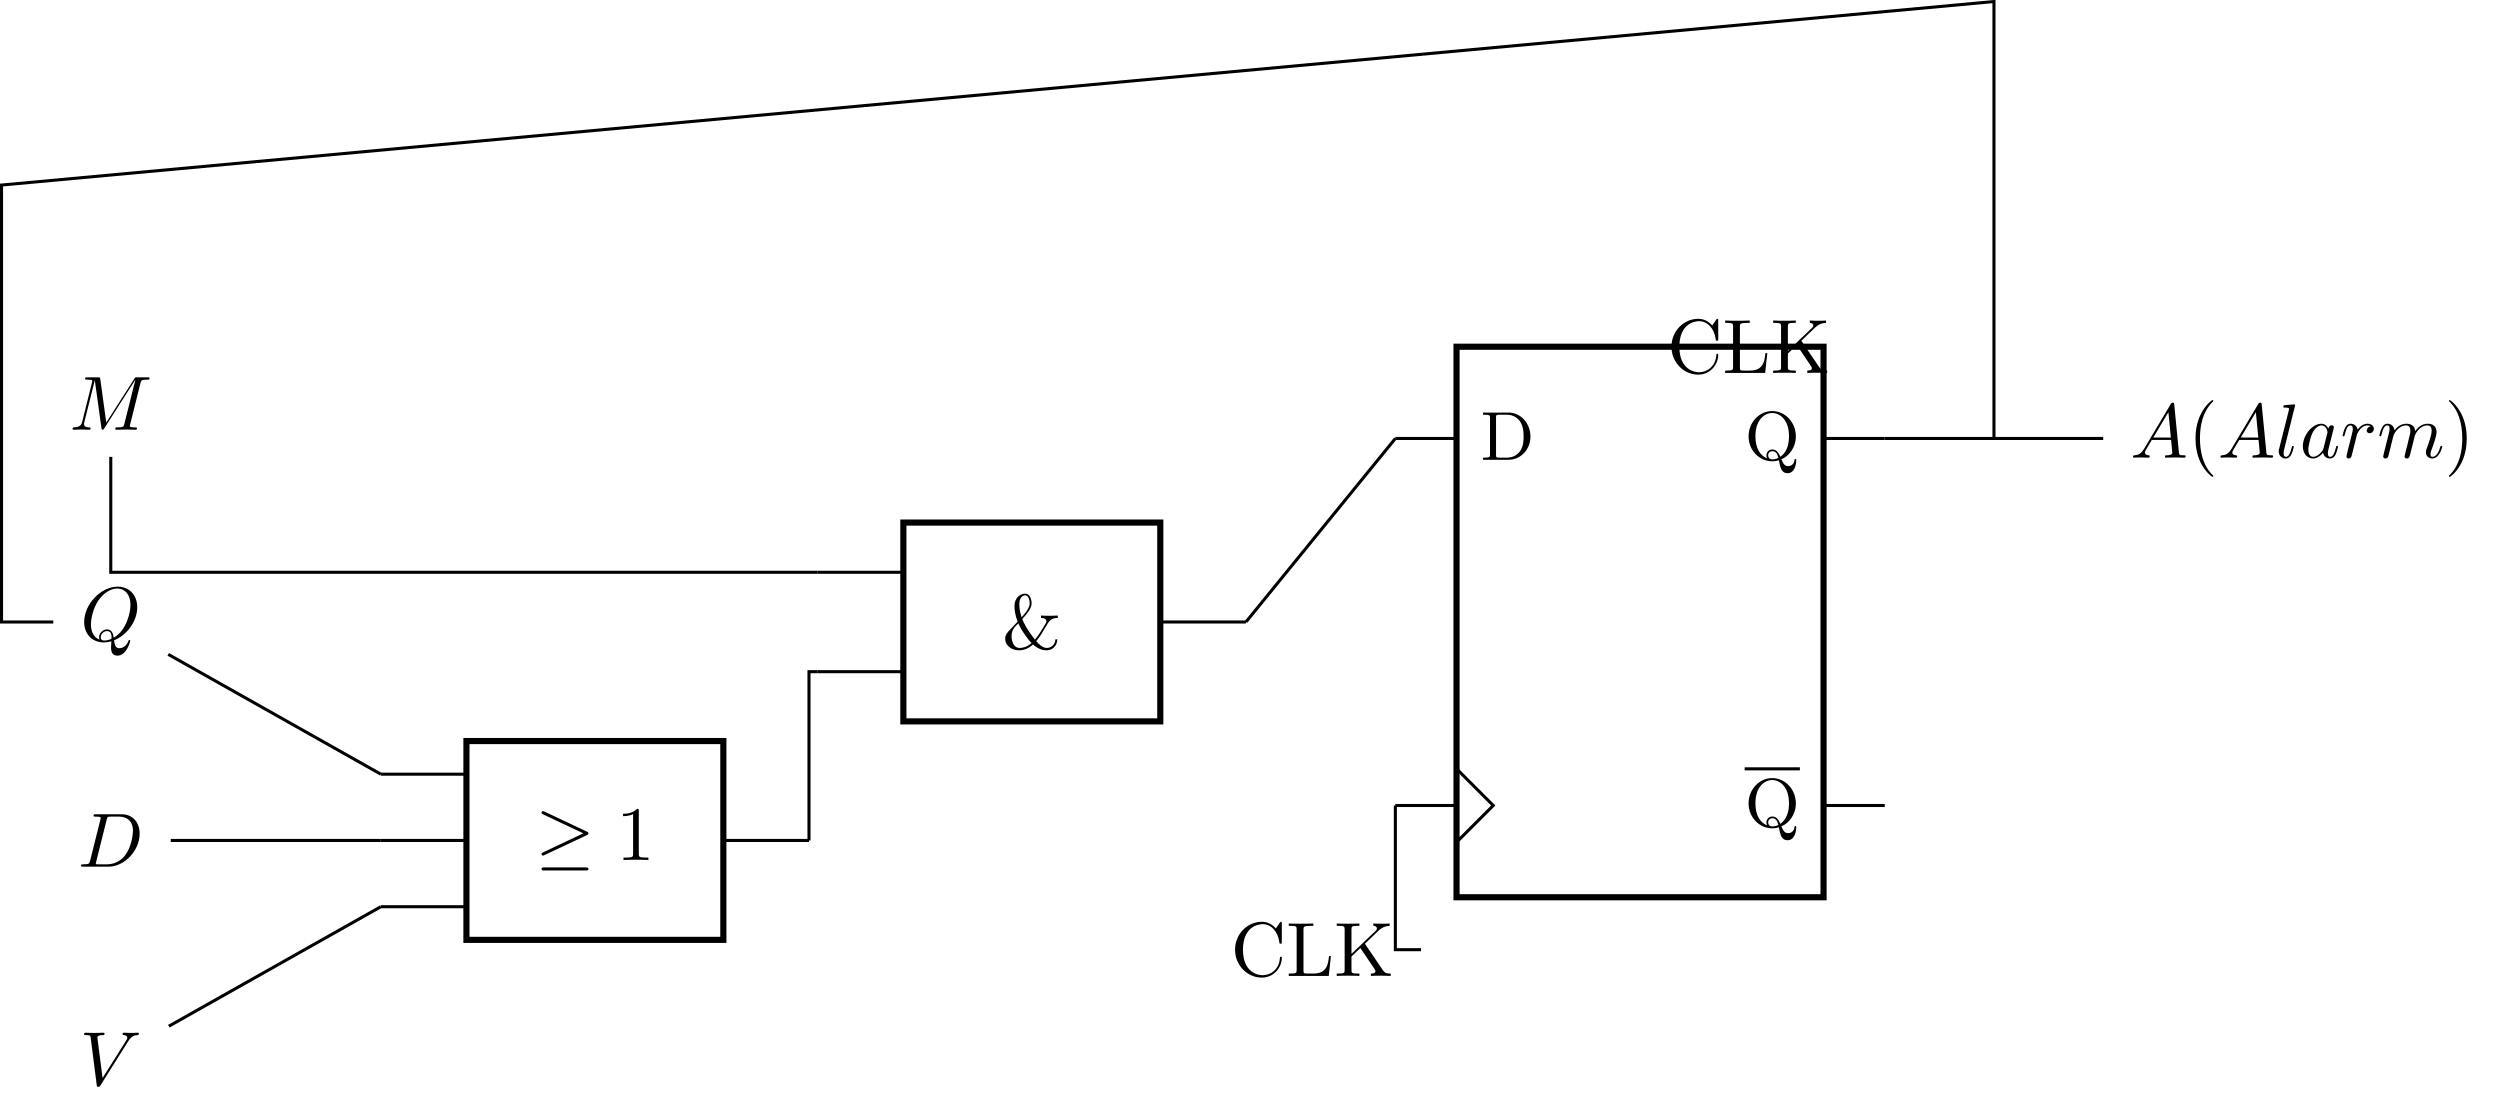
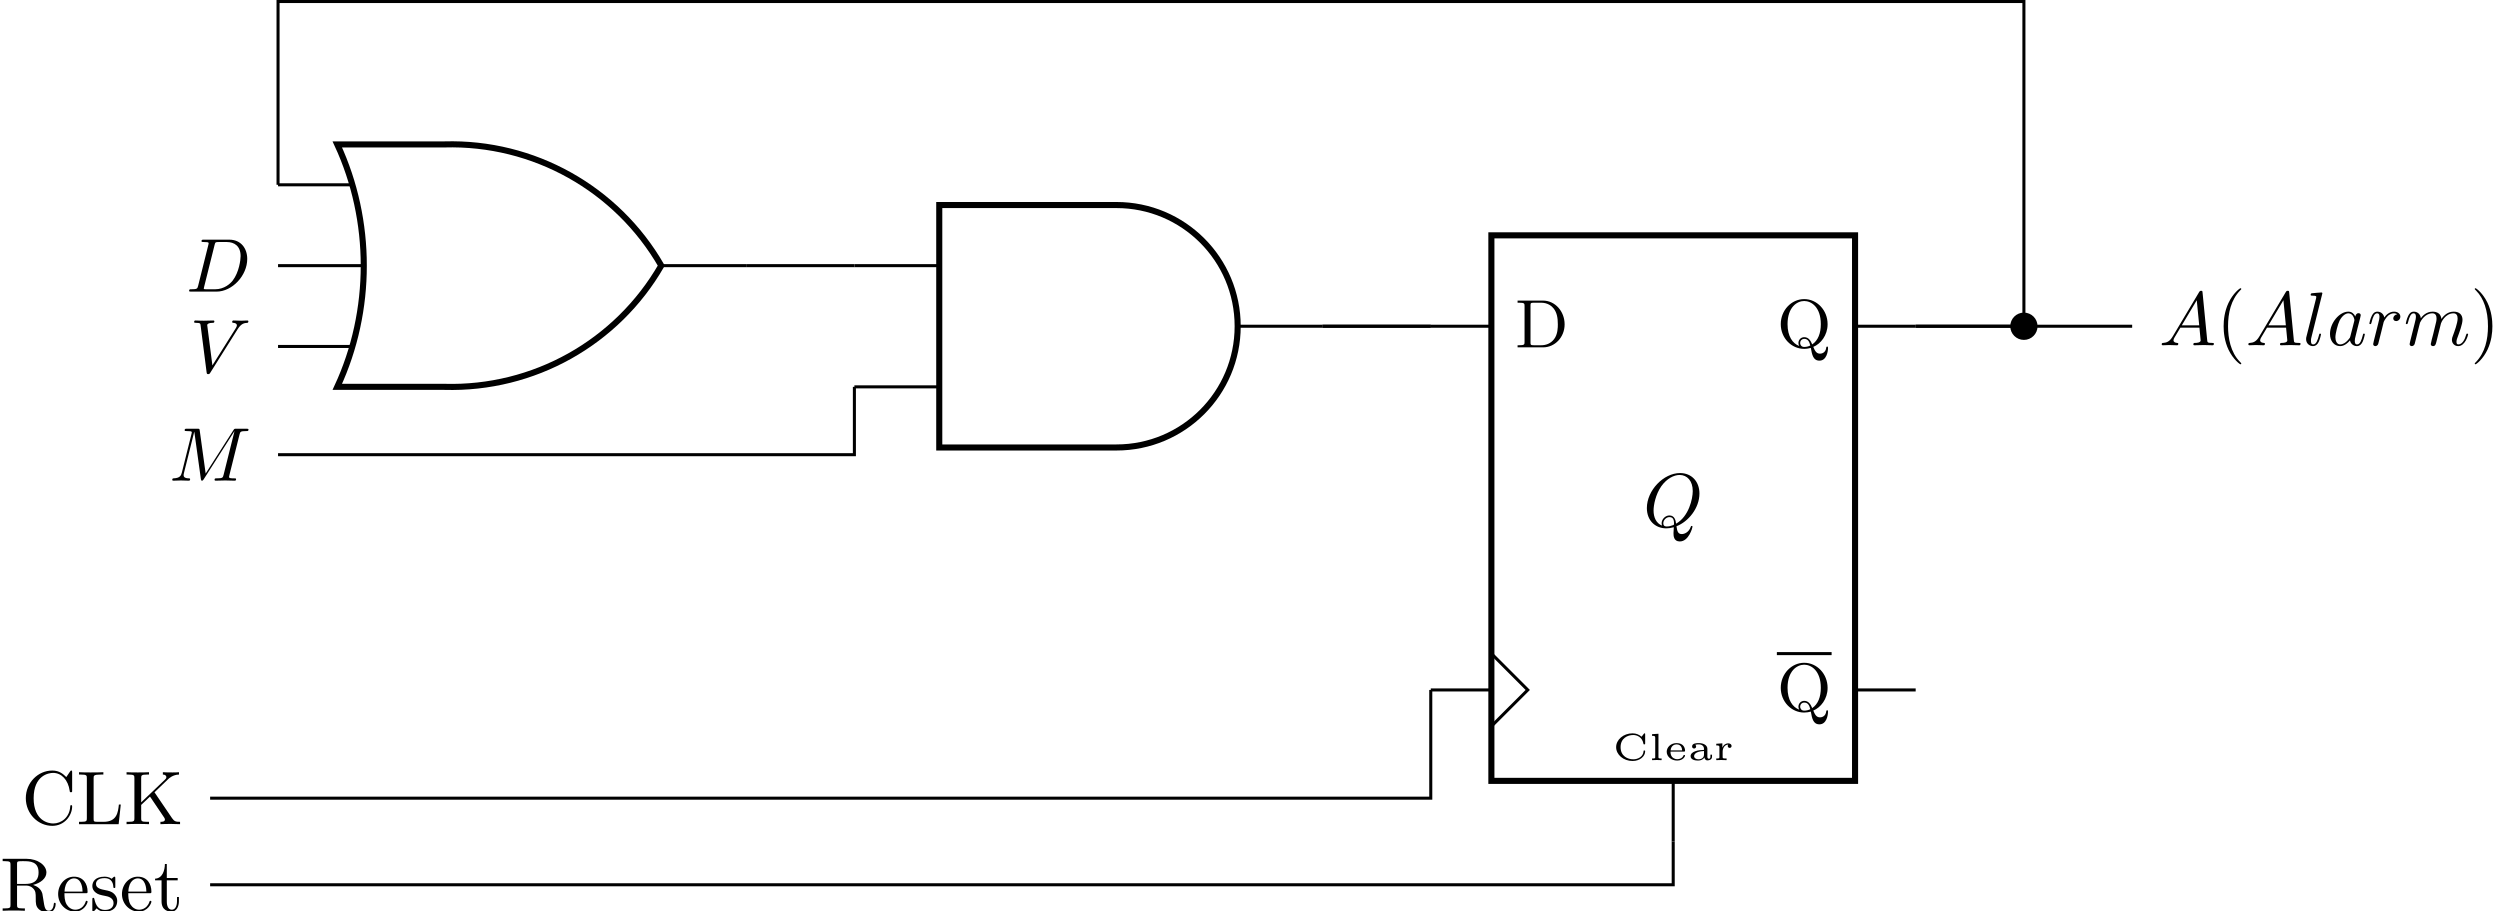
- <svg xmlns="http://www.w3.org/2000/svg" xmlns:xlink="http://www.w3.org/1999/xlink" version="1.1" width="324.378pt" height="144.121pt" viewBox="-72 -72 324.378 144.121">
+ <svg xmlns="http://www.w3.org/2000/svg" xmlns:xlink="http://www.w3.org/1999/xlink" version="1.1" width="327.359pt" height="119.259pt" viewBox="-58.717 -62.039 327.359 119.259">
  <defs>
-     <path id="g1-21" d="M6.715-3.228C6.854-3.288 6.914-3.357 6.914-3.447C6.914-3.547 6.874-3.606 6.715-3.676L1.225-6.267C1.086-6.336 1.046-6.336 1.026-6.336C.907-6.336 .827-6.247 .827-6.137C.827-6.017 .907-5.968 1.016-5.918L6.247-3.457L1.036-.996C.837-.907 .827-.827 .827-.767C.827-.658 .917-.568 1.026-.568C1.056-.568 1.076-.568 1.205-.638L6.715-3.228ZM6.565 1.365C6.735 1.365 6.914 1.365 6.914 1.166S6.705 .966 6.555 .966H1.186C1.036 .966 .827 .966 .827 1.166S1.006 1.365 1.176 1.365H6.565Z" />
+     <path id="g2-40" d="M3.298 2.391C3.298 2.361 3.298 2.341 3.128 2.172C1.883 .917 1.564-.966 1.564-2.491C1.564-4.224 1.943-5.958 3.168-7.203C3.298-7.323 3.298-7.342 3.298-7.372C3.298-7.442 3.258-7.472 3.198-7.472C3.098-7.472 2.202-6.795 1.614-5.529C1.106-4.433 .986-3.328 .986-2.491C.986-1.714 1.096-.508 1.644 .618C2.242 1.843 3.098 2.491 3.198 2.491C3.258 2.491 3.298 2.461 3.298 2.391Z" />
+     <path id="g2-41" d="M2.879-2.491C2.879-3.268 2.77-4.473 2.222-5.599C1.624-6.824 .767-7.472 .667-7.472C.608-7.472 .568-7.432 .568-7.372C.568-7.342 .568-7.323 .757-7.143C1.733-6.157 2.301-4.573 2.301-2.491C2.301-.787 1.933 .966 .697 2.222C.568 2.341 .568 2.361 .568 2.391C.568 2.451 .608 2.491 .667 2.491C.767 2.491 1.664 1.813 2.252 .548C2.76-.548 2.879-1.654 2.879-2.491Z" />
+     <path id="g2-67" d="M.558-3.407C.558-1.345 2.172 .219 4.025 .219C5.649 .219 6.625-1.166 6.625-2.321C6.625-2.421 6.625-2.491 6.496-2.491C6.386-2.491 6.386-2.431 6.376-2.331C6.296-.907 5.23-.09 4.144-.09C3.537-.09 1.584-.428 1.584-3.397C1.584-6.376 3.527-6.715 4.134-6.715C5.22-6.715 6.107-5.808 6.306-4.354C6.326-4.214 6.326-4.184 6.466-4.184C6.625-4.184 6.625-4.214 6.625-4.423V-6.785C6.625-6.954 6.625-7.024 6.516-7.024C6.476-7.024 6.436-7.024 6.356-6.904L5.858-6.167C5.489-6.526 4.981-7.024 4.025-7.024C2.162-7.024 .558-5.44 .558-3.407Z" />
+     <path id="g2-75" d="M3.985-4.174L5.778-5.898C5.858-5.978 6.386-6.486 7.193-6.496V-6.804C6.934-6.775 6.615-6.775 6.346-6.775C5.988-6.775 5.42-6.775 5.081-6.804V-6.496C5.479-6.486 5.539-6.257 5.539-6.167C5.539-6.007 5.44-5.908 5.36-5.838L2.242-2.859V-6.027C2.242-6.386 2.262-6.496 3.029-6.496H3.268V-6.804C2.919-6.775 2.182-6.775 1.803-6.775S.677-6.775 .329-6.804V-6.496H.568C1.335-6.496 1.355-6.386 1.355-6.027V-.777C1.355-.418 1.335-.309 .568-.309H.329V0C.677-.03 1.415-.03 1.793-.03S2.919-.03 3.268 0V-.309H3.029C2.262-.309 2.242-.418 2.242-.777V-2.521L3.397-3.616L5.2-.946C5.26-.857 5.35-.727 5.35-.608C5.35-.309 4.961-.309 4.762-.309V0C5.111-.03 5.808-.03 6.187-.03C6.535-.03 6.914-.02 7.333 0V-.309C6.795-.309 6.585-.349 6.286-.787L3.985-4.174Z" />
+     <path id="g2-76" d="M5.798-2.57H5.549C5.44-1.554 5.3-.309 3.547-.309H2.73C2.262-.309 2.242-.379 2.242-.707V-6.017C2.242-6.356 2.242-6.496 3.188-6.496H3.517V-6.804C3.158-6.775 2.252-6.775 1.843-6.775C1.455-6.775 .677-6.775 .329-6.804V-6.496H.568C1.335-6.496 1.355-6.386 1.355-6.027V-.777C1.355-.418 1.335-.309 .568-.309H.329V0H5.519L5.798-2.57Z" />
+     <path id="g2-82" d="M2.232-3.517V-6.097C2.232-6.326 2.232-6.446 2.451-6.476C2.55-6.496 2.839-6.496 3.039-6.496C3.935-6.496 5.051-6.456 5.051-5.011C5.051-4.324 4.812-3.517 3.337-3.517H2.232ZM4.334-3.387C5.3-3.626 6.077-4.234 6.077-5.011C6.077-5.968 4.941-6.804 3.477-6.804H.349V-6.496H.588C1.355-6.496 1.375-6.386 1.375-6.027V-.777C1.375-.418 1.355-.309 .588-.309H.349V0C.707-.03 1.415-.03 1.803-.03S2.899-.03 3.258 0V-.309H3.019C2.252-.309 2.232-.418 2.232-.777V-3.298H3.377C3.537-3.298 3.955-3.298 4.304-2.959C4.682-2.6 4.682-2.291 4.682-1.624C4.682-.976 4.682-.578 5.091-.199C5.499 .159 6.047 .219 6.346 .219C7.123 .219 7.293-.598 7.293-.877C7.293-.936 7.293-1.046 7.163-1.046C7.054-1.046 7.054-.956 7.044-.887C6.984-.179 6.635 0 6.386 0C5.898 0 5.818-.508 5.679-1.435L5.549-2.232C5.37-2.869 4.882-3.198 4.334-3.387Z" />
+     <path id="g2-101" d="M1.116-2.511C1.176-3.995 2.012-4.244 2.351-4.244C3.377-4.244 3.477-2.899 3.477-2.511H1.116ZM1.106-2.301H3.885C4.105-2.301 4.134-2.301 4.134-2.511C4.134-3.497 3.597-4.463 2.351-4.463C1.196-4.463 .279-3.437 .279-2.192C.279-.857 1.325 .11 2.471 .11C3.686 .11 4.134-.996 4.134-1.186C4.134-1.285 4.055-1.305 4.005-1.305C3.915-1.305 3.895-1.245 3.875-1.166C3.527-.139 2.63-.139 2.531-.139C2.032-.139 1.634-.438 1.405-.807C1.106-1.285 1.106-1.943 1.106-2.301Z" />
+     <path id="g2-115" d="M2.072-1.933C2.291-1.893 3.108-1.733 3.108-1.016C3.108-.508 2.76-.11 1.983-.11C1.146-.11 .787-.677 .598-1.524C.568-1.654 .558-1.694 .458-1.694C.329-1.694 .329-1.624 .329-1.445V-.13C.329 .04 .329 .11 .438 .11C.488 .11 .498 .1 .687-.09C.707-.11 .707-.13 .887-.319C1.325 .1 1.773 .11 1.983 .11C3.128 .11 3.587-.558 3.587-1.275C3.587-1.803 3.288-2.102 3.168-2.222C2.839-2.54 2.451-2.62 2.032-2.7C1.474-2.809 .807-2.939 .807-3.517C.807-3.866 1.066-4.274 1.923-4.274C3.019-4.274 3.068-3.377 3.088-3.068C3.098-2.979 3.188-2.979 3.208-2.979C3.337-2.979 3.337-3.029 3.337-3.218V-4.224C3.337-4.394 3.337-4.463 3.228-4.463C3.178-4.463 3.158-4.463 3.029-4.344C2.999-4.304 2.899-4.214 2.859-4.184C2.481-4.463 2.072-4.463 1.923-4.463C.707-4.463 .329-3.796 .329-3.238C.329-2.889 .488-2.61 .757-2.391C1.076-2.132 1.355-2.072 2.072-1.933Z" />
+     <path id="g2-116" d="M1.724-3.985H3.148V-4.294H1.724V-6.127H1.474C1.465-5.31 1.166-4.244 .189-4.204V-3.985H1.036V-1.235C1.036-.01 1.963 .11 2.321 .11C3.029 .11 3.308-.598 3.308-1.235V-1.803H3.059V-1.255C3.059-.518 2.76-.139 2.391-.139C1.724-.139 1.724-1.046 1.724-1.215V-3.985Z" />
+     <path id="g1-65" d="M1.783-1.146C1.385-.478 .996-.339 .558-.309C.438-.299 .349-.299 .349-.11C.349-.05 .399 0 .478 0C.747 0 1.056-.03 1.335-.03C1.664-.03 2.012 0 2.331 0C2.391 0 2.521 0 2.521-.189C2.521-.299 2.431-.309 2.361-.309C2.132-.329 1.893-.408 1.893-.658C1.893-.777 1.953-.887 2.032-1.026L2.79-2.301H5.29C5.31-2.092 5.45-.737 5.45-.638C5.45-.339 4.932-.309 4.732-.309C4.593-.309 4.493-.309 4.493-.11C4.493 0 4.613 0 4.633 0C5.041 0 5.469-.03 5.878-.03C6.127-.03 6.755 0 7.004 0C7.064 0 7.183 0 7.183-.199C7.183-.309 7.083-.309 6.954-.309C6.336-.309 6.336-.379 6.306-.667L5.699-6.894C5.679-7.093 5.679-7.133 5.509-7.133C5.35-7.133 5.31-7.064 5.25-6.964L1.783-1.146ZM2.979-2.61L4.941-5.898L5.26-2.61H2.979Z" />
+     <path id="g1-68" d="M1.584-.777C1.484-.389 1.465-.309 .677-.309C.508-.309 .399-.309 .399-.12C.399 0 .488 0 .677 0H3.975C6.047 0 8.01-2.102 8.01-4.284C8.01-5.689 7.163-6.804 5.669-6.804H2.321C2.132-6.804 2.022-6.804 2.022-6.615C2.022-6.496 2.112-6.496 2.311-6.496C2.441-6.496 2.62-6.486 2.74-6.476C2.899-6.456 2.959-6.426 2.959-6.316C2.959-6.276 2.949-6.247 2.919-6.127L1.584-.777ZM3.736-6.117C3.826-6.466 3.846-6.496 4.274-6.496H5.34C6.316-6.496 7.143-5.968 7.143-4.653C7.143-4.164 6.944-2.531 6.097-1.435C5.808-1.066 5.021-.309 3.796-.309H2.67C2.531-.309 2.511-.309 2.451-.319C2.351-.329 2.321-.339 2.321-.418C2.321-.448 2.321-.468 2.371-.648L3.736-6.117Z" />
+     <path id="g1-77" d="M9.225-6.037C9.315-6.396 9.335-6.496 10.082-6.496C10.311-6.496 10.401-6.496 10.401-6.695C10.401-6.804 10.301-6.804 10.132-6.804H8.817C8.558-6.804 8.548-6.804 8.428-6.615L4.792-.936L4.015-6.575C3.985-6.804 3.965-6.804 3.706-6.804H2.341C2.152-6.804 2.042-6.804 2.042-6.615C2.042-6.496 2.132-6.496 2.331-6.496C2.461-6.496 2.64-6.486 2.76-6.476C2.919-6.456 2.979-6.426 2.979-6.316C2.979-6.276 2.969-6.247 2.939-6.127L1.674-1.056C1.574-.658 1.405-.339 .598-.309C.548-.309 .418-.299 .418-.12C.418-.03 .478 0 .558 0C.877 0 1.225-.03 1.554-.03C1.893-.03 2.252 0 2.58 0C2.63 0 2.76 0 2.76-.199C2.76-.309 2.65-.309 2.58-.309C2.012-.319 1.903-.518 1.903-.747C1.903-.817 1.913-.867 1.943-.976L3.298-6.406H3.308L4.164-.229C4.184-.11 4.194 0 4.314 0C4.423 0 4.483-.11 4.533-.179L8.558-6.486H8.568L7.143-.777C7.044-.389 7.024-.309 6.237-.309C6.067-.309 5.958-.309 5.958-.12C5.958 0 6.077 0 6.107 0C6.386 0 7.064-.03 7.342-.03C7.751-.03 8.179 0 8.588 0C8.648 0 8.777 0 8.777-.199C8.777-.309 8.687-.309 8.498-.309C8.13-.309 7.851-.309 7.851-.488C7.851-.528 7.851-.548 7.9-.727L9.225-6.037Z" />
+     <path id="g1-81" d="M4.364-.06C5.908-.648 7.372-2.421 7.372-4.344C7.372-5.948 6.316-7.024 4.832-7.024C2.68-7.024 .488-4.762 .488-2.441C.488-.787 1.604 .219 3.039 .219C3.288 .219 3.626 .179 4.015 .07C3.975 .687 3.975 .707 3.975 .837C3.975 1.156 3.975 1.933 4.802 1.933C5.988 1.933 6.466 .11 6.466 0C6.466-.07 6.396-.1 6.356-.1C6.276-.1 6.257-.05 6.237 .01C5.998 .717 5.42 .966 5.071 .966C4.613 .966 4.463 .697 4.364-.06ZM2.481-.139C1.704-.448 1.365-1.225 1.365-2.122C1.365-2.809 1.624-4.224 2.381-5.3C3.108-6.316 4.045-6.775 4.772-6.775C5.768-6.775 6.496-5.998 6.496-4.663C6.496-3.666 5.988-1.335 4.314-.399C4.264-.747 4.164-1.474 3.437-1.474C2.909-1.474 2.421-.976 2.421-.458C2.421-.259 2.481-.149 2.481-.139ZM3.098-.03C2.959-.03 2.64-.03 2.64-.458C2.64-.857 3.019-1.255 3.437-1.255S4.045-1.016 4.045-.408C4.045-.259 4.035-.249 3.935-.209C3.676-.1 3.377-.03 3.098-.03Z" />
+     <path id="g1-86" d="M6.257-5.669C6.745-6.446 7.163-6.476 7.532-6.496C7.651-6.506 7.661-6.675 7.661-6.685C7.661-6.765 7.611-6.804 7.532-6.804C7.273-6.804 6.984-6.775 6.715-6.775C6.386-6.775 6.047-6.804 5.729-6.804C5.669-6.804 5.539-6.804 5.539-6.615C5.539-6.506 5.629-6.496 5.699-6.496C5.968-6.476 6.157-6.376 6.157-6.167C6.157-6.017 6.007-5.798 6.007-5.788L2.949-.927L2.271-6.197C2.271-6.366 2.501-6.496 2.959-6.496C3.098-6.496 3.208-6.496 3.208-6.695C3.208-6.785 3.128-6.804 3.068-6.804C2.67-6.804 2.242-6.775 1.833-6.775C1.654-6.775 1.465-6.785 1.285-6.785S.917-6.804 .747-6.804C.677-6.804 .558-6.804 .558-6.615C.558-6.496 .648-6.496 .807-6.496C1.365-6.496 1.375-6.406 1.405-6.157L2.192-.01C2.222 .189 2.262 .219 2.391 .219C2.55 .219 2.59 .169 2.67 .04L6.257-5.669Z" />
+     <path id="g1-97" d="M3.716-3.766C3.537-4.134 3.248-4.403 2.8-4.403C1.634-4.403 .399-2.939 .399-1.484C.399-.548 .946 .11 1.724 .11C1.923 .11 2.421 .07 3.019-.638C3.098-.219 3.447 .11 3.925 .11C4.274 .11 4.503-.12 4.663-.438C4.832-.797 4.961-1.405 4.961-1.425C4.961-1.524 4.872-1.524 4.842-1.524C4.742-1.524 4.732-1.484 4.702-1.345C4.533-.697 4.354-.11 3.945-.11C3.676-.11 3.646-.369 3.646-.568C3.646-.787 3.666-.867 3.776-1.305C3.885-1.724 3.905-1.823 3.995-2.202L4.354-3.597C4.423-3.875 4.423-3.895 4.423-3.935C4.423-4.105 4.304-4.204 4.134-4.204C3.895-4.204 3.746-3.985 3.716-3.766ZM3.068-1.186C3.019-1.006 3.019-.986 2.869-.817C2.431-.269 2.022-.11 1.743-.11C1.245-.11 1.106-.658 1.106-1.046C1.106-1.544 1.425-2.77 1.654-3.228C1.963-3.816 2.411-4.184 2.809-4.184C3.457-4.184 3.597-3.367 3.597-3.308S3.577-3.188 3.567-3.138L3.068-1.186Z" />
+     <path id="g1-108" d="M2.57-6.804C2.57-6.814 2.57-6.914 2.441-6.914C2.212-6.914 1.484-6.834 1.225-6.814C1.146-6.804 1.036-6.795 1.036-6.605C1.036-6.496 1.136-6.496 1.285-6.496C1.763-6.496 1.773-6.406 1.773-6.326L1.743-6.127L.488-1.146C.458-1.036 .438-.966 .438-.807C.438-.239 .877 .11 1.345 .11C1.674 .11 1.923-.09 2.092-.448C2.271-.827 2.391-1.405 2.391-1.425C2.391-1.524 2.301-1.524 2.271-1.524C2.172-1.524 2.162-1.484 2.132-1.345C1.963-.697 1.773-.11 1.375-.11C1.076-.11 1.076-.428 1.076-.568C1.076-.807 1.086-.857 1.136-1.046L2.57-6.804Z" />
+     <path id="g1-109" d="M.877-.588C.847-.438 .787-.209 .787-.159C.787 .02 .927 .11 1.076 .11C1.196 .11 1.375 .03 1.445-.169C1.455-.189 1.574-.658 1.634-.907L1.853-1.803C1.913-2.022 1.973-2.242 2.022-2.471C2.062-2.64 2.142-2.929 2.152-2.969C2.301-3.278 2.829-4.184 3.776-4.184C4.224-4.184 4.314-3.816 4.314-3.487C4.314-3.238 4.244-2.959 4.164-2.66L3.885-1.504L3.686-.747C3.646-.548 3.557-.209 3.557-.159C3.557 .02 3.696 .11 3.846 .11C4.154 .11 4.214-.139 4.294-.458C4.433-1.016 4.802-2.471 4.892-2.859C4.922-2.989 5.45-4.184 6.535-4.184C6.964-4.184 7.073-3.846 7.073-3.487C7.073-2.919 6.655-1.783 6.456-1.255C6.366-1.016 6.326-.907 6.326-.707C6.326-.239 6.675 .11 7.143 .11C8.08 .11 8.448-1.345 8.448-1.425C8.448-1.524 8.359-1.524 8.329-1.524C8.229-1.524 8.229-1.494 8.179-1.345C8.03-.817 7.711-.11 7.163-.11C6.994-.11 6.924-.209 6.924-.438C6.924-.687 7.014-.927 7.103-1.146C7.293-1.664 7.711-2.77 7.711-3.337C7.711-3.985 7.313-4.403 6.565-4.403S5.31-3.965 4.941-3.437C4.932-3.567 4.902-3.905 4.623-4.144C4.374-4.354 4.055-4.403 3.806-4.403C2.909-4.403 2.421-3.766 2.252-3.537C2.202-4.105 1.783-4.403 1.335-4.403C.877-4.403 .687-4.015 .598-3.836C.418-3.487 .289-2.899 .289-2.869C.289-2.77 .389-2.77 .408-2.77C.508-2.77 .518-2.78 .578-2.999C.747-3.706 .946-4.184 1.305-4.184C1.465-4.184 1.614-4.105 1.614-3.726C1.614-3.517 1.584-3.407 1.455-2.889L.877-.588Z" />
+     <path id="g1-114" d="M.877-.588C.847-.438 .787-.209 .787-.159C.787 .02 .927 .11 1.076 .11C1.196 .11 1.375 .03 1.445-.169C1.465-.209 1.803-1.564 1.843-1.743C1.923-2.072 2.102-2.77 2.162-3.039C2.202-3.168 2.481-3.636 2.72-3.856C2.8-3.925 3.088-4.184 3.517-4.184C3.776-4.184 3.925-4.065 3.935-4.065C3.636-4.015 3.417-3.776 3.417-3.517C3.417-3.357 3.527-3.168 3.796-3.168S4.344-3.397 4.344-3.756C4.344-4.105 4.025-4.403 3.517-4.403C2.869-4.403 2.431-3.915 2.242-3.636C2.162-4.085 1.803-4.403 1.335-4.403C.877-4.403 .687-4.015 .598-3.836C.418-3.497 .289-2.899 .289-2.869C.289-2.77 .389-2.77 .408-2.77C.508-2.77 .518-2.78 .578-2.999C.747-3.706 .946-4.184 1.305-4.184C1.474-4.184 1.614-4.105 1.614-3.726C1.614-3.517 1.584-3.407 1.455-2.889L.877-.588Z" />
+     <path id="g3-67" d="M4.284-3.372C4.284-3.457 4.284-3.512 4.204-3.512C4.154-3.512 4.139-3.492 4.11-3.452L3.816-3.068C3.512-3.328 3.128-3.512 2.635-3.512C1.43-3.512 .483-2.68 .483-1.704C.483-.717 1.43 .11 2.64 .11C3.601 .11 4.284-.503 4.284-1.166C4.284-1.245 4.264-1.27 4.179-1.27C4.125-1.27 4.08-1.27 4.075-1.186C4.035-.428 3.313-.11 2.73-.11C2.022-.11 1.066-.498 1.066-1.704C1.066-2.889 2.002-3.293 2.725-3.293C3.173-3.293 3.905-3.054 4.065-2.127C4.075-2.067 4.134-2.067 4.174-2.067C4.284-2.067 4.284-2.102 4.284-2.207V-3.372Z" />
+     <path id="g3-97" d="M2.605-1.479C2.605-1.958 2.102-2.232 1.484-2.232C1.181-2.232 .603-2.217 .603-1.793C.603-1.609 .742-1.524 .867-1.524C1.001-1.524 1.131-1.619 1.131-1.788C1.131-1.908 1.061-1.983 1.016-2.012C1.181-2.067 1.42-2.067 1.474-2.067C1.898-2.067 2.162-1.833 2.162-1.474V-1.345C1.679-1.32 1.41-1.305 1.026-1.171C.697-1.056 .408-.847 .408-.523C.408-.055 .986 .055 1.385 .055C1.768 .055 2.067-.1 2.222-.354C2.242-.179 2.356 .03 2.61 .03C2.645 .03 3.213 .03 3.213-.448V-.722H3.004V-.458C3.004-.408 3.004-.189 2.804-.189S2.605-.408 2.605-.458V-1.479ZM2.162-.707C2.162-.159 1.564-.11 1.44-.11C1.146-.11 .867-.264 .867-.523C.867-.687 .971-1.146 2.162-1.196V-.707Z" />
+     <path id="g3-101" d="M2.575-1.121C2.68-1.121 2.725-1.121 2.725-1.24C2.725-1.574 2.545-2.232 1.614-2.232C.857-2.232 .324-1.689 .324-1.096C.324-.463 .932 .055 1.689 .055C2.481 .055 2.725-.498 2.725-.593C2.725-.677 2.645-.677 2.62-.677C2.545-.677 2.535-.658 2.506-.588C2.366-.244 1.998-.125 1.719-.125C1.315-.125 1.091-.349 1.016-.433C.822-.672 .822-.986 .822-1.121H2.575ZM.832-1.275C.892-1.933 1.375-2.067 1.609-2.067C2.301-2.067 2.336-1.42 2.341-1.275H.832Z" />
+     <path id="g3-108" d="M1.25-3.457L.413-3.402V-3.183C.782-3.183 .827-3.148 .827-2.904V-.418C.827-.264 .827-.219 .503-.219H.413V0C.623-.015 .827-.02 1.036-.02S1.455-.015 1.664 0V-.219H1.574C1.25-.219 1.25-.264 1.25-.418V-3.457Z" />
+     <path id="g3-114" d="M1.215-1.116C1.215-1.579 1.479-2.027 1.953-2.037C1.948-2.032 1.883-1.968 1.883-1.858C1.883-1.679 2.022-1.604 2.132-1.604C2.257-1.604 2.386-1.689 2.386-1.858C2.386-2.047 2.207-2.202 1.943-2.202C1.694-2.202 1.375-2.072 1.181-1.654H1.176V-2.202L.379-2.147V-1.928C.747-1.928 .792-1.893 .792-1.649V-.418C.792-.264 .792-.219 .468-.219H.379V0C.588-.015 .812-.02 1.021-.02C1.28-.02 1.524-.01 1.733 0V-.219H1.599C1.215-.219 1.215-.269 1.215-.423V-1.116Z" />
    <path id="g0-68" d="M.565-5.846C1.255-5.846 1.273-5.747 1.273-5.416V-.708C1.273-.377 1.255-.278 .565-.278H.359V0H3.694C5.245 0 6.519-1.327 6.519-3.013C6.519-4.716 5.272-6.124 3.694-6.124H.359V-5.846H.565ZM2.493-.278C2.071-.278 2.053-.341 2.053-.646V-5.478C2.053-5.783 2.071-5.846 2.493-5.846H3.452C4.322-5.846 4.86-5.389 5.102-5.066C5.496-4.546 5.631-3.9 5.631-3.013C5.631-2.645 5.631-1.704 5.138-1.076C4.671-.466 4.026-.278 3.461-.278H2.493Z" />
    <path id="g0-81" d="M4.77-.063C5.73-.457 6.644-1.56 6.644-3.04C6.644-4.869 5.254-6.321 3.578-6.321S.511-4.86 .511-3.04S1.91 .197 3.578 .197C3.891 .197 4.232 .134 4.447 .072C4.609 .959 4.743 1.739 5.577 1.739C6.51 1.739 6.698 .538 6.698 .081C6.698 0 6.698-.108 6.581-.108C6.519-.108 6.483-.054 6.474-.009C6.402 .771 5.792 .825 5.649 .825C5.165 .825 4.976 .439 4.77-.063ZM2.932-.179C2.062-.511 1.399-1.435 1.399-3.04C1.399-5.263 2.645-6.07 3.578-6.07S5.756-5.272 5.756-3.04C5.756-1.856 5.398-.906 4.627-.386C4.447-.834 4.169-1.336 3.587-1.336C3.147-1.336 2.824-.986 2.824-.574C2.824-.359 2.923-.188 2.932-.179ZM4.376-.242C4.116-.108 3.811-.054 3.578-.054C3.138-.054 3.049-.43 3.049-.574C3.049-.843 3.246-1.112 3.596-1.112C4.071-1.112 4.259-.735 4.376-.242Z" />
-     <path id="g3-38" d="M6.934-1.205C6.904-.418 6.267-.09 5.818-.09C5.28-.09 4.762-.598 4.443-.976C4.902-1.504 5.3-2.182 5.758-2.969C6.147-3.626 6.356-3.975 7.243-3.985V-4.294C6.874-4.274 6.336-4.264 6.276-4.264C6.167-4.264 5.33-4.274 5.061-4.294V-3.985C5.519-3.985 5.768-3.796 5.768-3.547C5.768-3.447 5.719-3.377 5.709-3.347C5.161-2.381 4.712-1.704 4.284-1.176C4.154-1.325 3.068-2.69 2.63-3.836C3.168-4.433 3.846-5.191 3.846-5.848C3.846-6.306 3.686-7.133 2.979-7.133C2.361-7.133 1.624-6.585 1.624-5.529C1.624-5.111 1.684-4.394 2.032-3.507L1.126-2.54C.677-2.082 .418-1.813 .418-1.275C.418-.408 1.235 .219 2.222 .219C3.068 .219 3.656-.209 4.025-.538C4.712 .06 5.3 .219 5.778 .219C6.535 .219 7.163-.349 7.183-1.205H6.934ZM2.55-4.075C2.281-4.872 2.252-5.45 2.252-5.758C2.252-6.595 2.65-6.914 2.999-6.914C3.597-6.914 3.597-5.878 3.597-5.858C3.597-5.2 2.79-4.334 2.55-4.075ZM2.122-3.278C2.341-2.809 2.491-2.511 2.919-1.893C3.108-1.614 3.467-1.096 3.836-.727C3.198-.159 2.58-.09 2.301-.09C1.474-.09 1.245-1.056 1.245-1.594C1.245-2.401 1.584-2.76 2.122-3.278Z" />
-     <path id="g3-40" d="M3.298 2.391C3.298 2.361 3.298 2.341 3.128 2.172C1.883 .917 1.564-.966 1.564-2.491C1.564-4.224 1.943-5.958 3.168-7.203C3.298-7.323 3.298-7.342 3.298-7.372C3.298-7.442 3.258-7.472 3.198-7.472C3.098-7.472 2.202-6.795 1.614-5.529C1.106-4.433 .986-3.328 .986-2.491C.986-1.714 1.096-.508 1.644 .618C2.242 1.843 3.098 2.491 3.198 2.491C3.258 2.491 3.298 2.461 3.298 2.391Z" />
-     <path id="g3-41" d="M2.879-2.491C2.879-3.268 2.77-4.473 2.222-5.599C1.624-6.824 .767-7.472 .667-7.472C.608-7.472 .568-7.432 .568-7.372C.568-7.342 .568-7.323 .757-7.143C1.733-6.157 2.301-4.573 2.301-2.491C2.301-.787 1.933 .966 .697 2.222C.568 2.341 .568 2.361 .568 2.391C.568 2.451 .608 2.491 .667 2.491C.767 2.491 1.664 1.813 2.252 .548C2.76-.548 2.879-1.654 2.879-2.491Z" />
-     <path id="g3-49" d="M2.929-6.376C2.929-6.615 2.929-6.635 2.7-6.635C2.082-5.998 1.205-5.998 .887-5.998V-5.689C1.086-5.689 1.674-5.689 2.192-5.948V-.787C2.192-.428 2.162-.309 1.265-.309H.946V0C1.295-.03 2.162-.03 2.56-.03S3.826-.03 4.174 0V-.309H3.856C2.959-.309 2.929-.418 2.929-.787V-6.376Z" />
-     <path id="g3-67" d="M.558-3.407C.558-1.345 2.172 .219 4.025 .219C5.649 .219 6.625-1.166 6.625-2.321C6.625-2.421 6.625-2.491 6.496-2.491C6.386-2.491 6.386-2.431 6.376-2.331C6.296-.907 5.23-.09 4.144-.09C3.537-.09 1.584-.428 1.584-3.397C1.584-6.376 3.527-6.715 4.134-6.715C5.22-6.715 6.107-5.808 6.306-4.354C6.326-4.214 6.326-4.184 6.466-4.184C6.625-4.184 6.625-4.214 6.625-4.423V-6.785C6.625-6.954 6.625-7.024 6.516-7.024C6.476-7.024 6.436-7.024 6.356-6.904L5.858-6.167C5.489-6.526 4.981-7.024 4.025-7.024C2.162-7.024 .558-5.44 .558-3.407Z" />
-     <path id="g3-75" d="M3.985-4.174L5.778-5.898C5.858-5.978 6.386-6.486 7.193-6.496V-6.804C6.934-6.775 6.615-6.775 6.346-6.775C5.988-6.775 5.42-6.775 5.081-6.804V-6.496C5.479-6.486 5.539-6.257 5.539-6.167C5.539-6.007 5.44-5.908 5.36-5.838L2.242-2.859V-6.027C2.242-6.386 2.262-6.496 3.029-6.496H3.268V-6.804C2.919-6.775 2.182-6.775 1.803-6.775S.677-6.775 .329-6.804V-6.496H.568C1.335-6.496 1.355-6.386 1.355-6.027V-.777C1.355-.418 1.335-.309 .568-.309H.329V0C.677-.03 1.415-.03 1.793-.03S2.919-.03 3.268 0V-.309H3.029C2.262-.309 2.242-.418 2.242-.777V-2.521L3.397-3.616L5.2-.946C5.26-.857 5.35-.727 5.35-.608C5.35-.309 4.961-.309 4.762-.309V0C5.111-.03 5.808-.03 6.187-.03C6.535-.03 6.914-.02 7.333 0V-.309C6.795-.309 6.585-.349 6.286-.787L3.985-4.174Z" />
-     <path id="g3-76" d="M5.798-2.57H5.549C5.44-1.554 5.3-.309 3.547-.309H2.73C2.262-.309 2.242-.379 2.242-.707V-6.017C2.242-6.356 2.242-6.496 3.188-6.496H3.517V-6.804C3.158-6.775 2.252-6.775 1.843-6.775C1.455-6.775 .677-6.775 .329-6.804V-6.496H.568C1.335-6.496 1.355-6.386 1.355-6.027V-.777C1.355-.418 1.335-.309 .568-.309H.329V0H5.519L5.798-2.57Z" />
-     <path id="g2-65" d="M1.783-1.146C1.385-.478 .996-.339 .558-.309C.438-.299 .349-.299 .349-.11C.349-.05 .399 0 .478 0C.747 0 1.056-.03 1.335-.03C1.664-.03 2.012 0 2.331 0C2.391 0 2.521 0 2.521-.189C2.521-.299 2.431-.309 2.361-.309C2.132-.329 1.893-.408 1.893-.658C1.893-.777 1.953-.887 2.032-1.026L2.79-2.301H5.29C5.31-2.092 5.45-.737 5.45-.638C5.45-.339 4.932-.309 4.732-.309C4.593-.309 4.493-.309 4.493-.11C4.493 0 4.613 0 4.633 0C5.041 0 5.469-.03 5.878-.03C6.127-.03 6.755 0 7.004 0C7.064 0 7.183 0 7.183-.199C7.183-.309 7.083-.309 6.954-.309C6.336-.309 6.336-.379 6.306-.667L5.699-6.894C5.679-7.093 5.679-7.133 5.509-7.133C5.35-7.133 5.31-7.064 5.25-6.964L1.783-1.146ZM2.979-2.61L4.941-5.898L5.26-2.61H2.979Z" />
-     <path id="g2-68" d="M1.584-.777C1.484-.389 1.465-.309 .677-.309C.508-.309 .399-.309 .399-.12C.399 0 .488 0 .677 0H3.975C6.047 0 8.01-2.102 8.01-4.284C8.01-5.689 7.163-6.804 5.669-6.804H2.321C2.132-6.804 2.022-6.804 2.022-6.615C2.022-6.496 2.112-6.496 2.311-6.496C2.441-6.496 2.62-6.486 2.74-6.476C2.899-6.456 2.959-6.426 2.959-6.316C2.959-6.276 2.949-6.247 2.919-6.127L1.584-.777ZM3.736-6.117C3.826-6.466 3.846-6.496 4.274-6.496H5.34C6.316-6.496 7.143-5.968 7.143-4.653C7.143-4.164 6.944-2.531 6.097-1.435C5.808-1.066 5.021-.309 3.796-.309H2.67C2.531-.309 2.511-.309 2.451-.319C2.351-.329 2.321-.339 2.321-.418C2.321-.448 2.321-.468 2.371-.648L3.736-6.117Z" />
-     <path id="g2-77" d="M9.225-6.037C9.315-6.396 9.335-6.496 10.082-6.496C10.311-6.496 10.401-6.496 10.401-6.695C10.401-6.804 10.301-6.804 10.132-6.804H8.817C8.558-6.804 8.548-6.804 8.428-6.615L4.792-.936L4.015-6.575C3.985-6.804 3.965-6.804 3.706-6.804H2.341C2.152-6.804 2.042-6.804 2.042-6.615C2.042-6.496 2.132-6.496 2.331-6.496C2.461-6.496 2.64-6.486 2.76-6.476C2.919-6.456 2.979-6.426 2.979-6.316C2.979-6.276 2.969-6.247 2.939-6.127L1.674-1.056C1.574-.658 1.405-.339 .598-.309C.548-.309 .418-.299 .418-.12C.418-.03 .478 0 .558 0C.877 0 1.225-.03 1.554-.03C1.893-.03 2.252 0 2.58 0C2.63 0 2.76 0 2.76-.199C2.76-.309 2.65-.309 2.58-.309C2.012-.319 1.903-.518 1.903-.747C1.903-.817 1.913-.867 1.943-.976L3.298-6.406H3.308L4.164-.229C4.184-.11 4.194 0 4.314 0C4.423 0 4.483-.11 4.533-.179L8.558-6.486H8.568L7.143-.777C7.044-.389 7.024-.309 6.237-.309C6.067-.309 5.958-.309 5.958-.12C5.958 0 6.077 0 6.107 0C6.386 0 7.064-.03 7.342-.03C7.751-.03 8.179 0 8.588 0C8.648 0 8.777 0 8.777-.199C8.777-.309 8.687-.309 8.498-.309C8.13-.309 7.851-.309 7.851-.488C7.851-.528 7.851-.548 7.9-.727L9.225-6.037Z" />
-     <path id="g2-81" d="M4.364-.06C5.908-.648 7.372-2.421 7.372-4.344C7.372-5.948 6.316-7.024 4.832-7.024C2.68-7.024 .488-4.762 .488-2.441C.488-.787 1.604 .219 3.039 .219C3.288 .219 3.626 .179 4.015 .07C3.975 .687 3.975 .707 3.975 .837C3.975 1.156 3.975 1.933 4.802 1.933C5.988 1.933 6.466 .11 6.466 0C6.466-.07 6.396-.1 6.356-.1C6.276-.1 6.257-.05 6.237 .01C5.998 .717 5.42 .966 5.071 .966C4.613 .966 4.463 .697 4.364-.06ZM2.481-.139C1.704-.448 1.365-1.225 1.365-2.122C1.365-2.809 1.624-4.224 2.381-5.3C3.108-6.316 4.045-6.775 4.772-6.775C5.768-6.775 6.496-5.998 6.496-4.663C6.496-3.666 5.988-1.335 4.314-.399C4.264-.747 4.164-1.474 3.437-1.474C2.909-1.474 2.421-.976 2.421-.458C2.421-.259 2.481-.149 2.481-.139ZM3.098-.03C2.959-.03 2.64-.03 2.64-.458C2.64-.857 3.019-1.255 3.437-1.255S4.045-1.016 4.045-.408C4.045-.259 4.035-.249 3.935-.209C3.676-.1 3.377-.03 3.098-.03Z" />
-     <path id="g2-86" d="M6.257-5.669C6.745-6.446 7.163-6.476 7.532-6.496C7.651-6.506 7.661-6.675 7.661-6.685C7.661-6.765 7.611-6.804 7.532-6.804C7.273-6.804 6.984-6.775 6.715-6.775C6.386-6.775 6.047-6.804 5.729-6.804C5.669-6.804 5.539-6.804 5.539-6.615C5.539-6.506 5.629-6.496 5.699-6.496C5.968-6.476 6.157-6.376 6.157-6.167C6.157-6.017 6.007-5.798 6.007-5.788L2.949-.927L2.271-6.197C2.271-6.366 2.501-6.496 2.959-6.496C3.098-6.496 3.208-6.496 3.208-6.695C3.208-6.785 3.128-6.804 3.068-6.804C2.67-6.804 2.242-6.775 1.833-6.775C1.654-6.775 1.465-6.785 1.285-6.785S.917-6.804 .747-6.804C.677-6.804 .558-6.804 .558-6.615C.558-6.496 .648-6.496 .807-6.496C1.365-6.496 1.375-6.406 1.405-6.157L2.192-.01C2.222 .189 2.262 .219 2.391 .219C2.55 .219 2.59 .169 2.67 .04L6.257-5.669Z" />
-     <path id="g2-97" d="M3.716-3.766C3.537-4.134 3.248-4.403 2.8-4.403C1.634-4.403 .399-2.939 .399-1.484C.399-.548 .946 .11 1.724 .11C1.923 .11 2.421 .07 3.019-.638C3.098-.219 3.447 .11 3.925 .11C4.274 .11 4.503-.12 4.663-.438C4.832-.797 4.961-1.405 4.961-1.425C4.961-1.524 4.872-1.524 4.842-1.524C4.742-1.524 4.732-1.484 4.702-1.345C4.533-.697 4.354-.11 3.945-.11C3.676-.11 3.646-.369 3.646-.568C3.646-.787 3.666-.867 3.776-1.305C3.885-1.724 3.905-1.823 3.995-2.202L4.354-3.597C4.423-3.875 4.423-3.895 4.423-3.935C4.423-4.105 4.304-4.204 4.134-4.204C3.895-4.204 3.746-3.985 3.716-3.766ZM3.068-1.186C3.019-1.006 3.019-.986 2.869-.817C2.431-.269 2.022-.11 1.743-.11C1.245-.11 1.106-.658 1.106-1.046C1.106-1.544 1.425-2.77 1.654-3.228C1.963-3.816 2.411-4.184 2.809-4.184C3.457-4.184 3.597-3.367 3.597-3.308S3.577-3.188 3.567-3.138L3.068-1.186Z" />
-     <path id="g2-108" d="M2.57-6.804C2.57-6.814 2.57-6.914 2.441-6.914C2.212-6.914 1.484-6.834 1.225-6.814C1.146-6.804 1.036-6.795 1.036-6.605C1.036-6.496 1.136-6.496 1.285-6.496C1.763-6.496 1.773-6.406 1.773-6.326L1.743-6.127L.488-1.146C.458-1.036 .438-.966 .438-.807C.438-.239 .877 .11 1.345 .11C1.674 .11 1.923-.09 2.092-.448C2.271-.827 2.391-1.405 2.391-1.425C2.391-1.524 2.301-1.524 2.271-1.524C2.172-1.524 2.162-1.484 2.132-1.345C1.963-.697 1.773-.11 1.375-.11C1.076-.11 1.076-.428 1.076-.568C1.076-.807 1.086-.857 1.136-1.046L2.57-6.804Z" />
-     <path id="g2-109" d="M.877-.588C.847-.438 .787-.209 .787-.159C.787 .02 .927 .11 1.076 .11C1.196 .11 1.375 .03 1.445-.169C1.455-.189 1.574-.658 1.634-.907L1.853-1.803C1.913-2.022 1.973-2.242 2.022-2.471C2.062-2.64 2.142-2.929 2.152-2.969C2.301-3.278 2.829-4.184 3.776-4.184C4.224-4.184 4.314-3.816 4.314-3.487C4.314-3.238 4.244-2.959 4.164-2.66L3.885-1.504L3.686-.747C3.646-.548 3.557-.209 3.557-.159C3.557 .02 3.696 .11 3.846 .11C4.154 .11 4.214-.139 4.294-.458C4.433-1.016 4.802-2.471 4.892-2.859C4.922-2.989 5.45-4.184 6.535-4.184C6.964-4.184 7.073-3.846 7.073-3.487C7.073-2.919 6.655-1.783 6.456-1.255C6.366-1.016 6.326-.907 6.326-.707C6.326-.239 6.675 .11 7.143 .11C8.08 .11 8.448-1.345 8.448-1.425C8.448-1.524 8.359-1.524 8.329-1.524C8.229-1.524 8.229-1.494 8.179-1.345C8.03-.817 7.711-.11 7.163-.11C6.994-.11 6.924-.209 6.924-.438C6.924-.687 7.014-.927 7.103-1.146C7.293-1.664 7.711-2.77 7.711-3.337C7.711-3.985 7.313-4.403 6.565-4.403S5.31-3.965 4.941-3.437C4.932-3.567 4.902-3.905 4.623-4.144C4.374-4.354 4.055-4.403 3.806-4.403C2.909-4.403 2.421-3.766 2.252-3.537C2.202-4.105 1.783-4.403 1.335-4.403C.877-4.403 .687-4.015 .598-3.836C.418-3.487 .289-2.899 .289-2.869C.289-2.77 .389-2.77 .408-2.77C.508-2.77 .518-2.78 .578-2.999C.747-3.706 .946-4.184 1.305-4.184C1.465-4.184 1.614-4.105 1.614-3.726C1.614-3.517 1.584-3.407 1.455-2.889L.877-.588Z" />
-     <path id="g2-114" d="M.877-.588C.847-.438 .787-.209 .787-.159C.787 .02 .927 .11 1.076 .11C1.196 .11 1.375 .03 1.445-.169C1.465-.209 1.803-1.564 1.843-1.743C1.923-2.072 2.102-2.77 2.162-3.039C2.202-3.168 2.481-3.636 2.72-3.856C2.8-3.925 3.088-4.184 3.517-4.184C3.776-4.184 3.925-4.065 3.935-4.065C3.636-4.015 3.417-3.776 3.417-3.517C3.417-3.357 3.527-3.168 3.796-3.168S4.344-3.397 4.344-3.756C4.344-4.105 4.025-4.403 3.517-4.403C2.869-4.403 2.431-3.915 2.242-3.636C2.162-4.085 1.803-4.403 1.335-4.403C.877-4.403 .687-4.015 .598-3.836C.418-3.497 .289-2.899 .289-2.869C.289-2.77 .389-2.77 .408-2.77C.508-2.77 .518-2.78 .578-2.999C.747-3.706 .946-4.184 1.305-4.184C1.474-4.184 1.614-4.105 1.614-3.726C1.614-3.517 1.584-3.407 1.455-2.889L.877-.588Z" />
  </defs>
  <g id="page1">
-     <g stroke-miterlimit="10" transform="translate(-.934651,37.04971)scale(0.996264,-0.996264)">
-       <g fill="#000" stroke="#000">
-         <g stroke-width="0.4">
-           <g transform="translate(-62.30132,53.48883)">
-             <g stroke="none" transform="scale(-1.00375,1.00375)translate(-.934651,37.04971)scale(-1,-1)">
-               <g fill="#000">
-                 <g stroke="none">
-                   <use x="-.935" y="37.05" xlink:href="#g2-77" />
-                 </g>
-               </g>
-             </g>
-           </g>
-           <g transform="translate(-61.18396,-3.41666)">
-             <g stroke="none" transform="scale(-1.00375,1.00375)translate(-.934651,37.04971)scale(-1,-1)">
-               <g fill="#000">
-                 <g stroke="none">
-                   <use x="-.935" y="37.05" xlink:href="#g2-68" />
-                 </g>
-               </g>
-             </g>
-           </g>
-           <g transform="translate(-60.93326,-31.8694)">
-             <g stroke="none" transform="scale(-1.00375,1.00375)translate(-.934651,37.04971)scale(-1,-1)">
-               <g fill="#000">
-                 <g stroke="none">
-                   <use x="-.935" y="37.05" xlink:href="#g2-86" />
-                 </g>
-               </g>
-             </g>
-           </g>
-           <g transform="translate(-60.85826,26.0083)">
-             <g stroke="none" transform="scale(-1.00375,1.00375)translate(-.934651,37.04971)scale(-1,-1)">
-               <g fill="#000">
-                 <g stroke="none">
-                   <use x="-.935" y="37.05" xlink:href="#g2-81" />
-                 </g>
-               </g>
-             </g>
-           </g>
-           <g stroke-width="0.8">
-             <path d="M-10.584 12.946H22.876V-12.946H-10.584Z" fill="none" />
-           </g>
-           <path d="M-21.738 8.631H-10.584M-21.738 0H-10.584M-21.738-8.63H-10.584" fill="none" />
-           <path d="M34.029 0H22.876" fill="none" />
-           <g fill="#000">
-             <g transform="translate(-1.63185,-2.54236)">
-               <g stroke="none" transform="scale(-1.00375,1.00375)translate(-.934651,37.04971)scale(-1,-1)">
-                 <use x="-.935" y="37.05" xlink:href="#g1-21" />
-                 <use x="9.581" y="37.05" xlink:href="#g3-49" />
-               </g>
-             </g>
-           </g>
-           <g transform="translate(6.1459,0.0)">
-             <g stroke="none" transform="scale(-1.00375,1.00375)translate(-.934651,37.04971)scale(-1,-1)">
-               <g fill="#000">
-                 <g stroke="none" />
-               </g>
-             </g>
-           </g>
-           <g stroke-width="0.8">
-             <path d="M46.321 41.399H79.782V15.507H46.321Z" fill="none" />
-           </g>
-           <path d="M35.168 34.926H46.321M35.168 21.98H46.321" fill="none" />
-           <path d="M90.935 28.453H79.782" fill="none" />
-           <g fill="#000">
-             <g transform="translate(59.16249,24.98053)">
-               <g stroke="none" transform="scale(-1.00375,1.00375)translate(-.934651,37.04971)scale(-1,-1)">
-                 <use x="-.935" y="37.05" xlink:href="#g3-38" />
-               </g>
-             </g>
-           </g>
-           <g transform="translate(63.05139,28.45274)">
-             <g stroke="none" transform="scale(-1.00375,1.00375)translate(-.934651,37.04971)scale(-1,-1)">
-               <g fill="#000">
-                 <g stroke="none" />
-               </g>
-             </g>
-           </g>
-           <g stroke-width="0.8">
-             <path d="M118.364-7.398H166.164V64.303H118.364Z" fill="none" />
-             <path d="" fill="none" />
-           </g>
-           <g fill="#000">
-             <path d="M118.364 9.332L123.144 4.552L118.364-.228" fill="none" />
-             <g transform="translate(123.1436,1.7773)">
-               <g stroke="none" transform="scale(-1.00375,1.00375)translate(-.934651,37.04971)scale(-1,-1)" />
-             </g>
-             <g transform="translate(152.8028,1.7773)">
-               <g stroke="none" transform="scale(-1.00375,1.00375)translate(-.934651,37.04971)scale(-1,-1)">
-                 <rect x="2.137" y="29.329" height=".398" width="7.168" />
-                 <use x="2.137" y="37.05" xlink:href="#g0-81" />
-               </g>
-             </g>
-             <g transform="translate(118.3636,25.67773)">
-               <g stroke="none" transform="scale(-1.00375,1.00375)translate(-.934651,37.04971)scale(-1,-1)" />
-             </g>
-             <g transform="translate(159.9972,25.67773)">
-               <g stroke="none" transform="scale(-1.00375,1.00375)translate(-.934651,37.04971)scale(-1,-1)" />
-             </g>
-             <g transform="translate(118.3636,49.57817)">
-               <g stroke="none" transform="scale(-1.00375,1.00375)translate(-.934651,37.04971)scale(-1,-1)">
-                 <use x="2.137" y="37.05" xlink:href="#g0-68" />
-               </g>
-             </g>
-             <g transform="translate(152.8028,49.57817)">
-               <g stroke="none" transform="scale(-1.00375,1.00375)translate(-.934651,37.04971)scale(-1,-1)">
-                 <use x="2.137" y="37.05" xlink:href="#g0-81" />
-               </g>
-             </g>
-             <g transform="translate(139.9026,57.49776)">
-               <g stroke="none" transform="scale(-1.00375,1.00375)translate(-.934651,37.04971)scale(-1,-1)" />
-             </g>
-             <g transform="translate(139.9026,-4.6757)">
-               <g stroke="none" transform="scale(-1.00375,1.00375)translate(-.934651,37.04971)scale(-1,-1)" />
-             </g>
-           </g>
-           <g stroke-width="0.4">
-             <path d="M118.364 4.552H110.397" fill="none" />
-             <path d="M166.164 4.552H174.13" fill="none" />
-             <path d="M118.364 52.353H110.397" fill="none" />
-             <path d="M166.164 52.353H174.13" fill="none" />
-           </g>
-           <g stroke-width="0.4">
- </g>
-           <g transform="translate(142.2637,28.45274)">
-             <g stroke="none" transform="scale(-1.00375,1.00375)translate(-.934651,37.04971)scale(-1,-1)">
-               <g fill="#000">
-                 <g stroke="none" />
-               </g>
-             </g>
-           </g>
-           <g transform="translate(145.7967,60.88675)">
-             <g stroke="none" transform="scale(-1.00375,1.00375)translate(-.934651,37.04971)scale(-1,-1)">
-               <g fill="#000">
-                 <g stroke="none">
-                   <use x="-.935" y="37.05" xlink:href="#g3-67" />
-                   <use x="6.261" y="37.05" xlink:href="#g3-76" />
-                   <use x="12.487" y="37.05" xlink:href="#g3-75" />
-                 </g>
-               </g>
-             </g>
-           </g>
-           <g transform="translate(88.95958,-17.64302)">
-             <g stroke="none" transform="scale(-1.00375,1.00375)translate(-.934651,37.04971)scale(-1,-1)">
-               <g fill="#000">
-                 <g stroke="none">
-                   <use x="-.935" y="37.05" xlink:href="#g3-67" />
-                   <use x="6.261" y="37.05" xlink:href="#g3-76" />
-                   <use x="12.487" y="37.05" xlink:href="#g3-75" />
-                 </g>
-               </g>
-             </g>
-           </g>
-           <path d="M-49.42 24.235L-21.738 8.631" fill="none" />
-           <path d="M-49.094 0L-21.738 0" fill="none" />
-           <path d="M-49.345-24.192L-21.738-8.63" fill="none" />
-           <path d="M-56.905 49.956V34.926H35.168" fill="none" />
-           <path d="M34.029 0V21.98H35.168" fill="none" />
-           <path d="M90.935 28.453L110.397 52.353" fill="none" />
-           <path d="M113.743-14.226H110.397V4.552" fill="none" />
-           <path d="M174.13 52.353H202.583M174.13 52.353H188.357V109.259L-71.132 85.358V28.453H-64.391" fill="none" />
-           <g transform="translate(206.1162,49.85316)">
-             <g stroke="none" transform="scale(-1.00375,1.00375)translate(-.934651,37.04971)scale(-1,-1)">
-               <g fill="#000">
-                 <g stroke="none">
-                   <use x="-.935" y="37.05" xlink:href="#g2-65" />
-                   <use x="6.537" y="37.05" xlink:href="#g3-40" />
-                   <use x="10.412" y="37.05" xlink:href="#g2-65" />
-                   <use x="17.884" y="37.05" xlink:href="#g2-108" />
-                   <use x="21.052" y="37.05" xlink:href="#g2-97" />
-                   <use x="26.319" y="37.05" xlink:href="#g2-114" />
-                   <use x="31.09" y="37.05" xlink:href="#g2-109" />
-                   <use x="39.837" y="37.05" xlink:href="#g3-41" />
-                 </g>
-               </g>
-             </g>
-           </g>
-         </g>
-       </g>
+     <path d="M136.57 40.211H184.191V-31.223H136.57Z" stroke="#000" fill="none" stroke-width=".797" />
+     <path d="M136.57 23.543L141.332 28.305L136.57 33.066" stroke="#000" fill="none" stroke-width=".399" stroke-miterlimit="10" />
+     <rect x="-6.629" y="-3.228" height=".398" width="7.168" transform="matrix(1 0 0 1 180.5809 26.57613)" />
+     <g transform="matrix(1 0 0 1 180.5809 26.57613)">
+       <use x="-6.629" y="4.493" xlink:href="#g0-81" />
+     </g>
+     <g transform="matrix(1 0 0 1 146.2699 -21.04677)">
+       <use x="-6.629" y="4.493" xlink:href="#g0-68" />
+     </g>
+     <g transform="matrix(1 0 0 1 180.5809 -21.04677)">
+       <use x="-6.629" y="4.493" xlink:href="#g0-81" />
+     </g>
+     <g transform="matrix(1 0 0 1 159.7719 33.00513)">
+       <use x="-7.349" y="4.493" xlink:href="#g3-67" />
+       <use x="-2.575" y="4.493" xlink:href="#g3-108" />
+       <use x="-.568" y="4.493" xlink:href="#g3-101" />
+       <use x="2.476" y="4.493" xlink:href="#g3-97" />
+       <use x="5.866" y="4.493" xlink:href="#g3-114" />
+     </g>
+     <path d="M136.57 28.305H128.633" stroke="#000" fill="none" stroke-width=".399" stroke-miterlimit="10" />
+     <path d="M184.191 28.305H192.129" stroke="#000" fill="none" stroke-width=".399" stroke-miterlimit="10" />
+     <path d="M136.57-19.32H128.633" stroke="#000" fill="none" stroke-width=".399" stroke-miterlimit="10" />
+     <path d="M184.191-19.32H192.129" stroke="#000" fill="none" stroke-width=".399" stroke-miterlimit="10" />
+     <path d="M160.379 40.211V48.148" stroke="#000" fill="none" stroke-width=".399" stroke-miterlimit="10" />
+     <g transform="matrix(1 0 0 1 166.1429 2.43533)">
+       <use x="-9.701" y="4.493" xlink:href="#g1-81" />
+     </g>
+     <path d="M128.633-19.32H114.457" stroke="#000" fill="none" stroke-width=".399" stroke-miterlimit="10" />
+     <path d="M64.273-27.254H53.16M64.273-11.383H53.16" stroke="#000" fill="none" stroke-width=".399" stroke-miterlimit="10" />
+     <path d="M64.273-35.191H87.473C96.242-35.191 103.348-28.086 103.348-19.32C103.348-10.551 96.242-3.445 87.473-3.445H64.273Z" stroke="#000" fill="none" stroke-width=".797" stroke-miterlimit="10" />
+     <path d="M103.348-19.32H114.457" stroke="#000" fill="none" stroke-width=".399" stroke-miterlimit="10" />
+     <path d="M53.16-27.254H38.988" stroke="#000" fill="none" stroke-width=".399" stroke-miterlimit="10" />
+     <path d="M-12.828-37.84H-22.309" stroke="#000" fill="none" stroke-width=".399" stroke-miterlimit="10" />
+     <path d="M-11.195-27.254H-22.309" stroke="#000" fill="none" stroke-width=".399" stroke-miterlimit="10" />
+     <path d="M-12.828-16.672H-22.309" stroke="#000" fill="none" stroke-width=".399" stroke-miterlimit="10" />
+     <path d="M-11.195-43.129H-.516C11.145-43.457 22.047-37.363 27.875-27.258C22.047-17.152 11.145-11.055-.516-11.383H-14.551C-9.926-21.352-9.926-33.16-14.551-43.129Z" stroke="#000" fill="none" stroke-width=".797" stroke-miterlimit="10" />
+     <path d="M27.879-27.254H38.988" stroke="#000" fill="none" stroke-width=".399" stroke-miterlimit="10" />
+     <g transform="matrix(1 0 0 1 -24.65237 -28.34447)">
+       <use x="-9.701" y="4.493" xlink:href="#g1-68" />
+     </g>
+     <g transform="matrix(1 0 0 1 -24.15287 -17.76187)">
+       <use x="-9.701" y="4.493" xlink:href="#g1-86" />
+     </g>
+     <g transform="matrix(1 0 0 1 -26.87877 -3.58847)">
+       <use x="-9.701" y="4.493" xlink:href="#g1-77" />
+     </g>
+     <path d="M-22.309-2.5H53.16V-11.383" stroke="#000" fill="none" stroke-width=".399" stroke-miterlimit="10" />
+     <path d="M114.457-19.32H128.633" stroke="#000" fill="none" stroke-width=".399" stroke-miterlimit="10" />
+     <path d="M128.633 28.305V42.477H-31.203" stroke="#000" fill="none" stroke-width=".399" stroke-miterlimit="10" />
+     <g transform="matrix(1 0 0 1 -46.19377 41.38873)">
+       <use x="-9.701" y="4.493" xlink:href="#g2-67" />
+       <use x="-2.506" y="4.493" xlink:href="#g2-76" />
+       <use x="3.721" y="4.493" xlink:href="#g2-75" />
+     </g>
+     <path d="M192.129-19.32H220.476" stroke="#000" fill="none" stroke-width=".399" stroke-miterlimit="10" />
+     <g transform="matrix(1 0 0 1 233.6959 -21.32077)">
+       <use x="-9.701" y="4.493" xlink:href="#g1-65" />
+       <use x="-2.229" y="4.493" xlink:href="#g2-40" />
+       <use x="1.645" y="4.493" xlink:href="#g1-65" />
+       <use x="9.117" y="4.493" xlink:href="#g1-108" />
+       <use x="12.286" y="4.493" xlink:href="#g1-97" />
+       <use x="17.552" y="4.493" xlink:href="#g1-114" />
+       <use x="22.324" y="4.493" xlink:href="#g1-109" />
+       <use x="31.071" y="4.493" xlink:href="#g2-41" />
+     </g>
+     <path d="M192.129-19.32H206.301V-61.84H-22.309V-37.84" stroke="#000" fill="none" stroke-width=".399" stroke-miterlimit="10" />
+     <path d="M207.887-19.32C207.887-20.195 207.18-20.906 206.301-20.906C205.426-20.906 204.715-20.195 204.715-19.32C204.715-18.441 205.426-17.73 206.301-17.73C207.18-17.73 207.887-18.441 207.887-19.32Z" />
+     <path d="M207.887-19.32C207.887-20.195 207.18-20.906 206.301-20.906C205.426-20.906 204.715-20.195 204.715-19.32C204.715-18.441 205.426-17.73 206.301-17.73C207.18-17.73 207.887-18.441 207.887-19.32Z" stroke="#000" fill="none" stroke-width=".399" stroke-miterlimit="10" />
+     <path d="M160.379 48.148V53.816H-31.203" stroke="#000" fill="none" stroke-width=".399" stroke-miterlimit="10" />
+     <g transform="matrix(1 0 0 1 -49.01657 52.72733)">
+       <use x="-9.701" y="4.493" xlink:href="#g2-82" />
+       <use x="-2.367" y="4.493" xlink:href="#g2-101" />
+       <use x="2.061" y="4.493" xlink:href="#g2-115" />
+       <use x="5.99" y="4.493" xlink:href="#g2-101" />
+       <use x="10.418" y="4.493" xlink:href="#g2-116" />
    </g>
  </g>
</svg>
